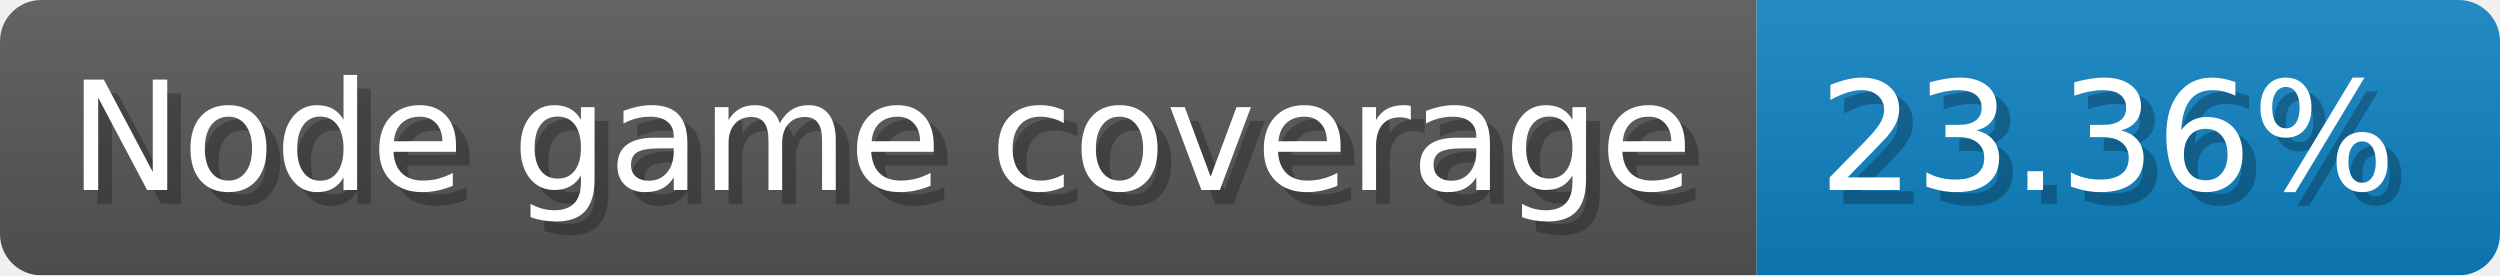
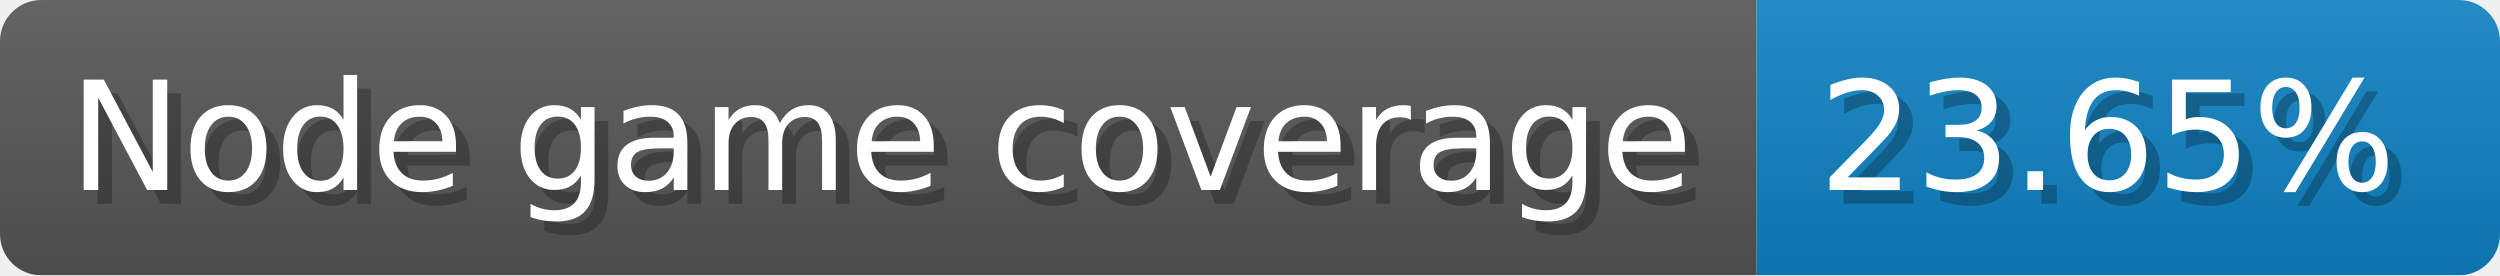
- <svg xmlns="http://www.w3.org/2000/svg" width="181.6" height="20" viewBox="0 0 1816 200" role="img" aria-label="Node game coverage: 23.36%">
+ <svg xmlns="http://www.w3.org/2000/svg" width="181.6" height="20" viewBox="0 0 1816 200" role="img" aria-label="Node game coverage: 23.65%">
  <linearGradient id="a" x2="0" y2="100%">
    <stop offset="0" stop-opacity=".1" stop-color="#EEE" />
    <stop offset="1" stop-opacity=".1" />
  </linearGradient>
  <mask id="m">
    <rect width="1816" height="200" rx="30" fill="#FFF" />
  </mask>
  <g mask="url(#m)">
    <rect width="1276" height="200" fill="#555" />
    <rect width="540" height="200" fill="#0f80c1" x="1276" />
    <rect width="1816" height="200" fill="url(#a)" />
  </g>
  <g aria-hidden="true" fill="#fff" text-anchor="start" font-family="Verdana,DejaVu Sans,sans-serif" font-size="110">
    <text x="60" y="148" textLength="1176" fill="#000" opacity="0.25">Node game coverage</text>
    <text x="50" y="138" textLength="1176">Node game coverage</text>
-     <text x="1331" y="148" textLength="440" fill="#000" opacity="0.25">23.36%</text>
-     <text x="1321" y="138" textLength="440">23.36%</text>
+     <text x="1331" y="148" textLength="440" fill="#000" opacity="0.25">23.65%</text>
+     <text x="1321" y="138" textLength="440">23.65%</text>
  </g>
</svg>
